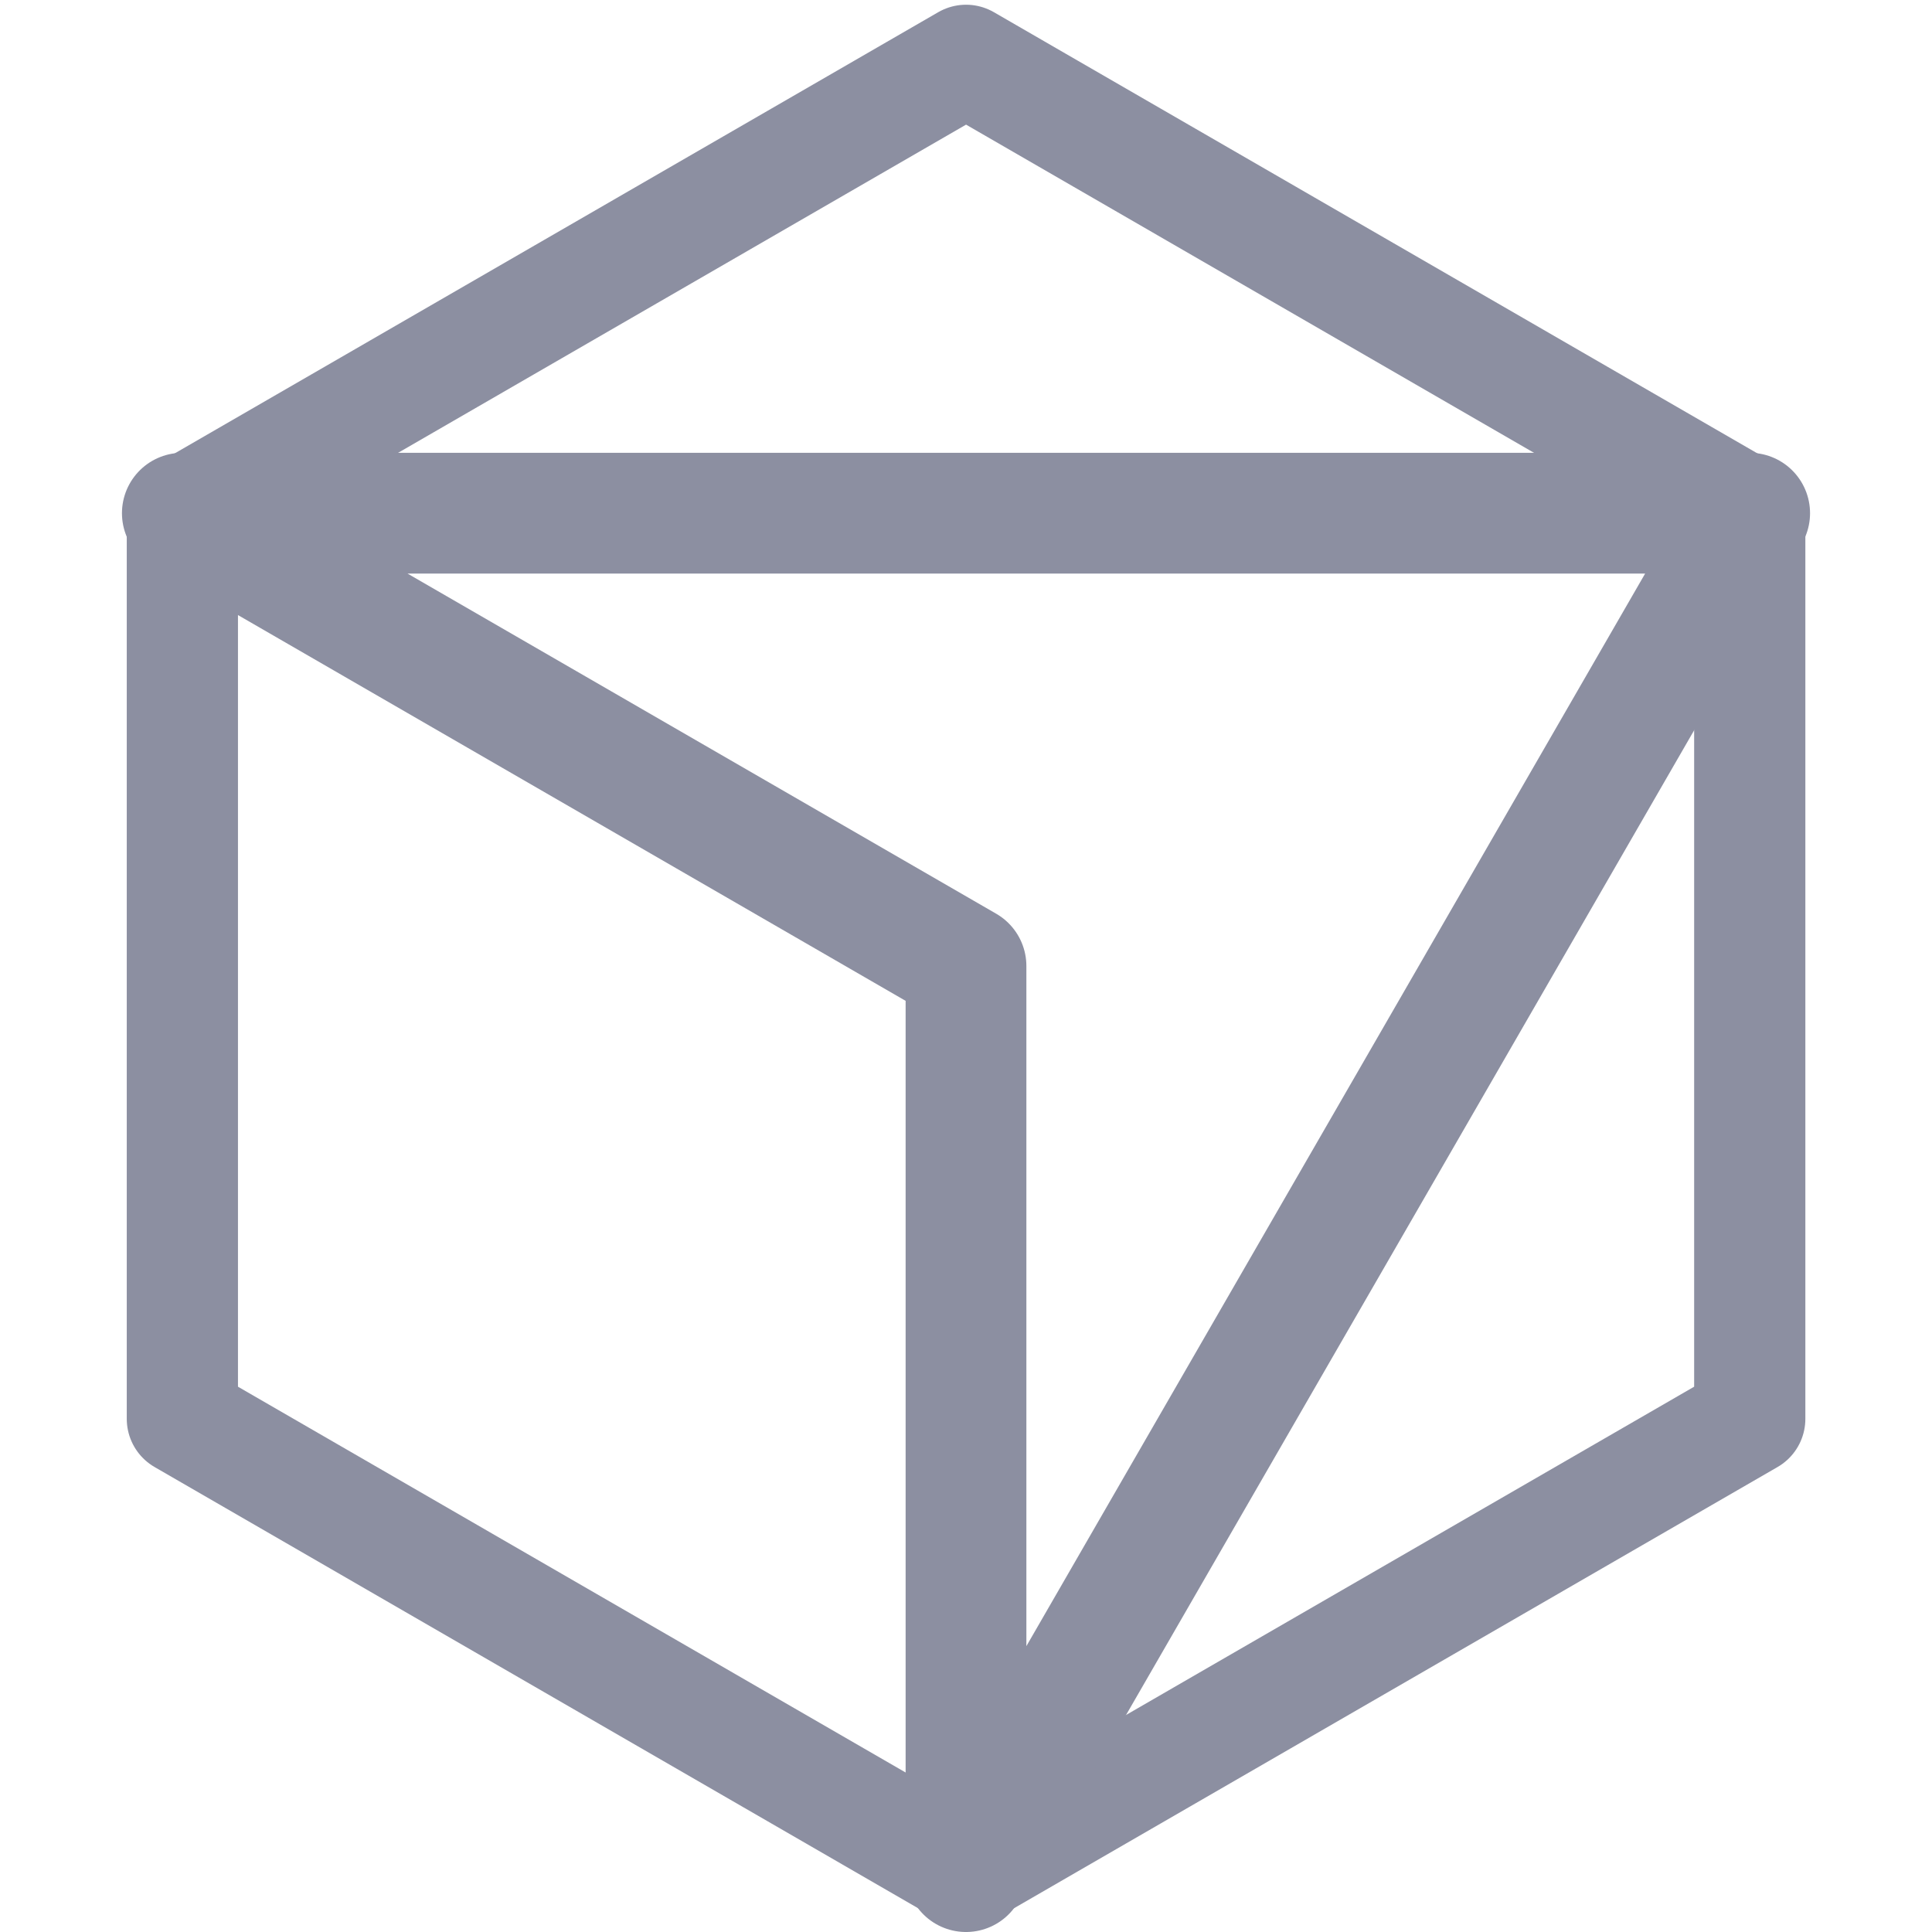
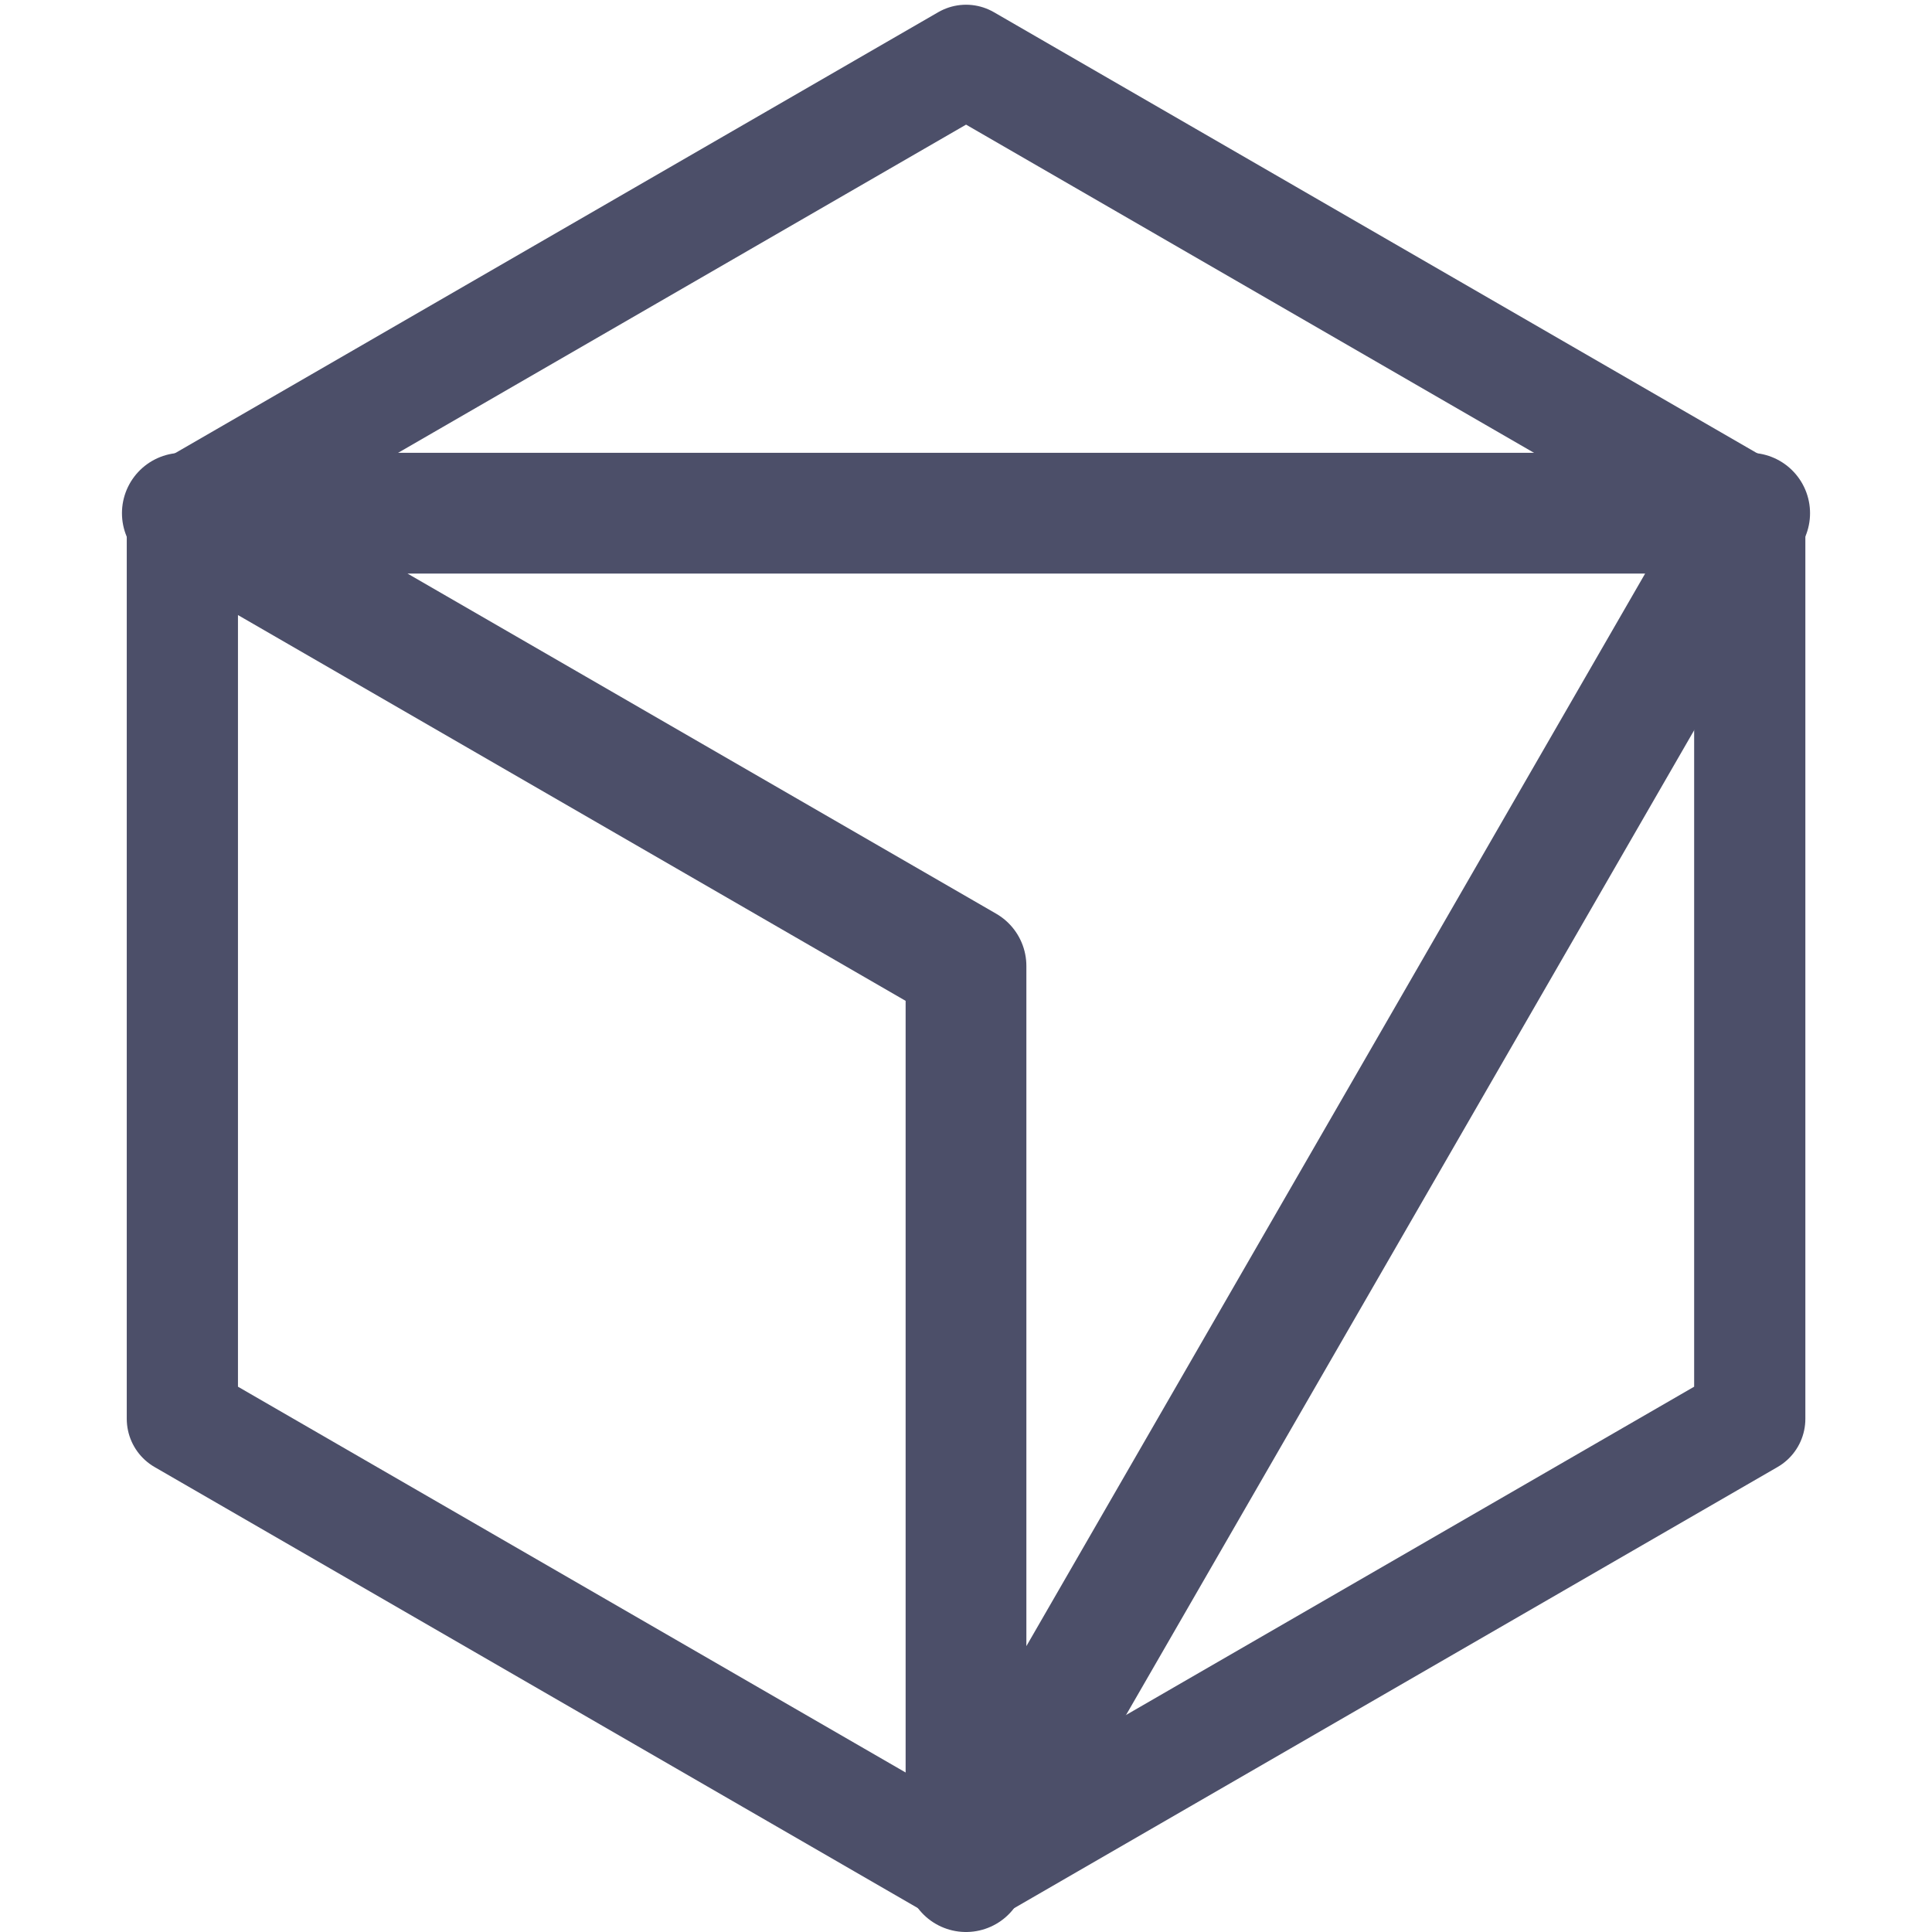
<svg xmlns="http://www.w3.org/2000/svg" width="16" height="16" viewBox="0 0 16 16">
-   <path fill="none" stroke="#8c8fa1" stroke-linecap="round" stroke-linejoin="round" d="m 16.179,12.334 -7.047,4.069 -7.047,-4.069 0,-8.137 L 9.132,0.128 16.179,4.197 Z" transform="matrix(.92099 0 0 .92169 -.41 .382)" />
-   <path fill="none" stroke="#8c8fa1" stroke-linecap="round" stroke-linejoin="round" d="M 1.51,4.25 H 14.49 L 8,15.5 V 8 Z" />
+   <path fill="none" stroke="#4C4F69" stroke-linecap="round" stroke-linejoin="round" d="m 16.179,12.334 -7.047,4.069 -7.047,-4.069 0,-8.137 L 9.132,0.128 16.179,4.197 Z" transform="matrix(.92099 0 0 .92169 -.41 .382)" />
+   <path fill="none" stroke="#4C4F69" stroke-linecap="round" stroke-linejoin="round" d="M 1.51,4.25 H 14.49 L 8,15.5 V 8 Z" />
</svg>
